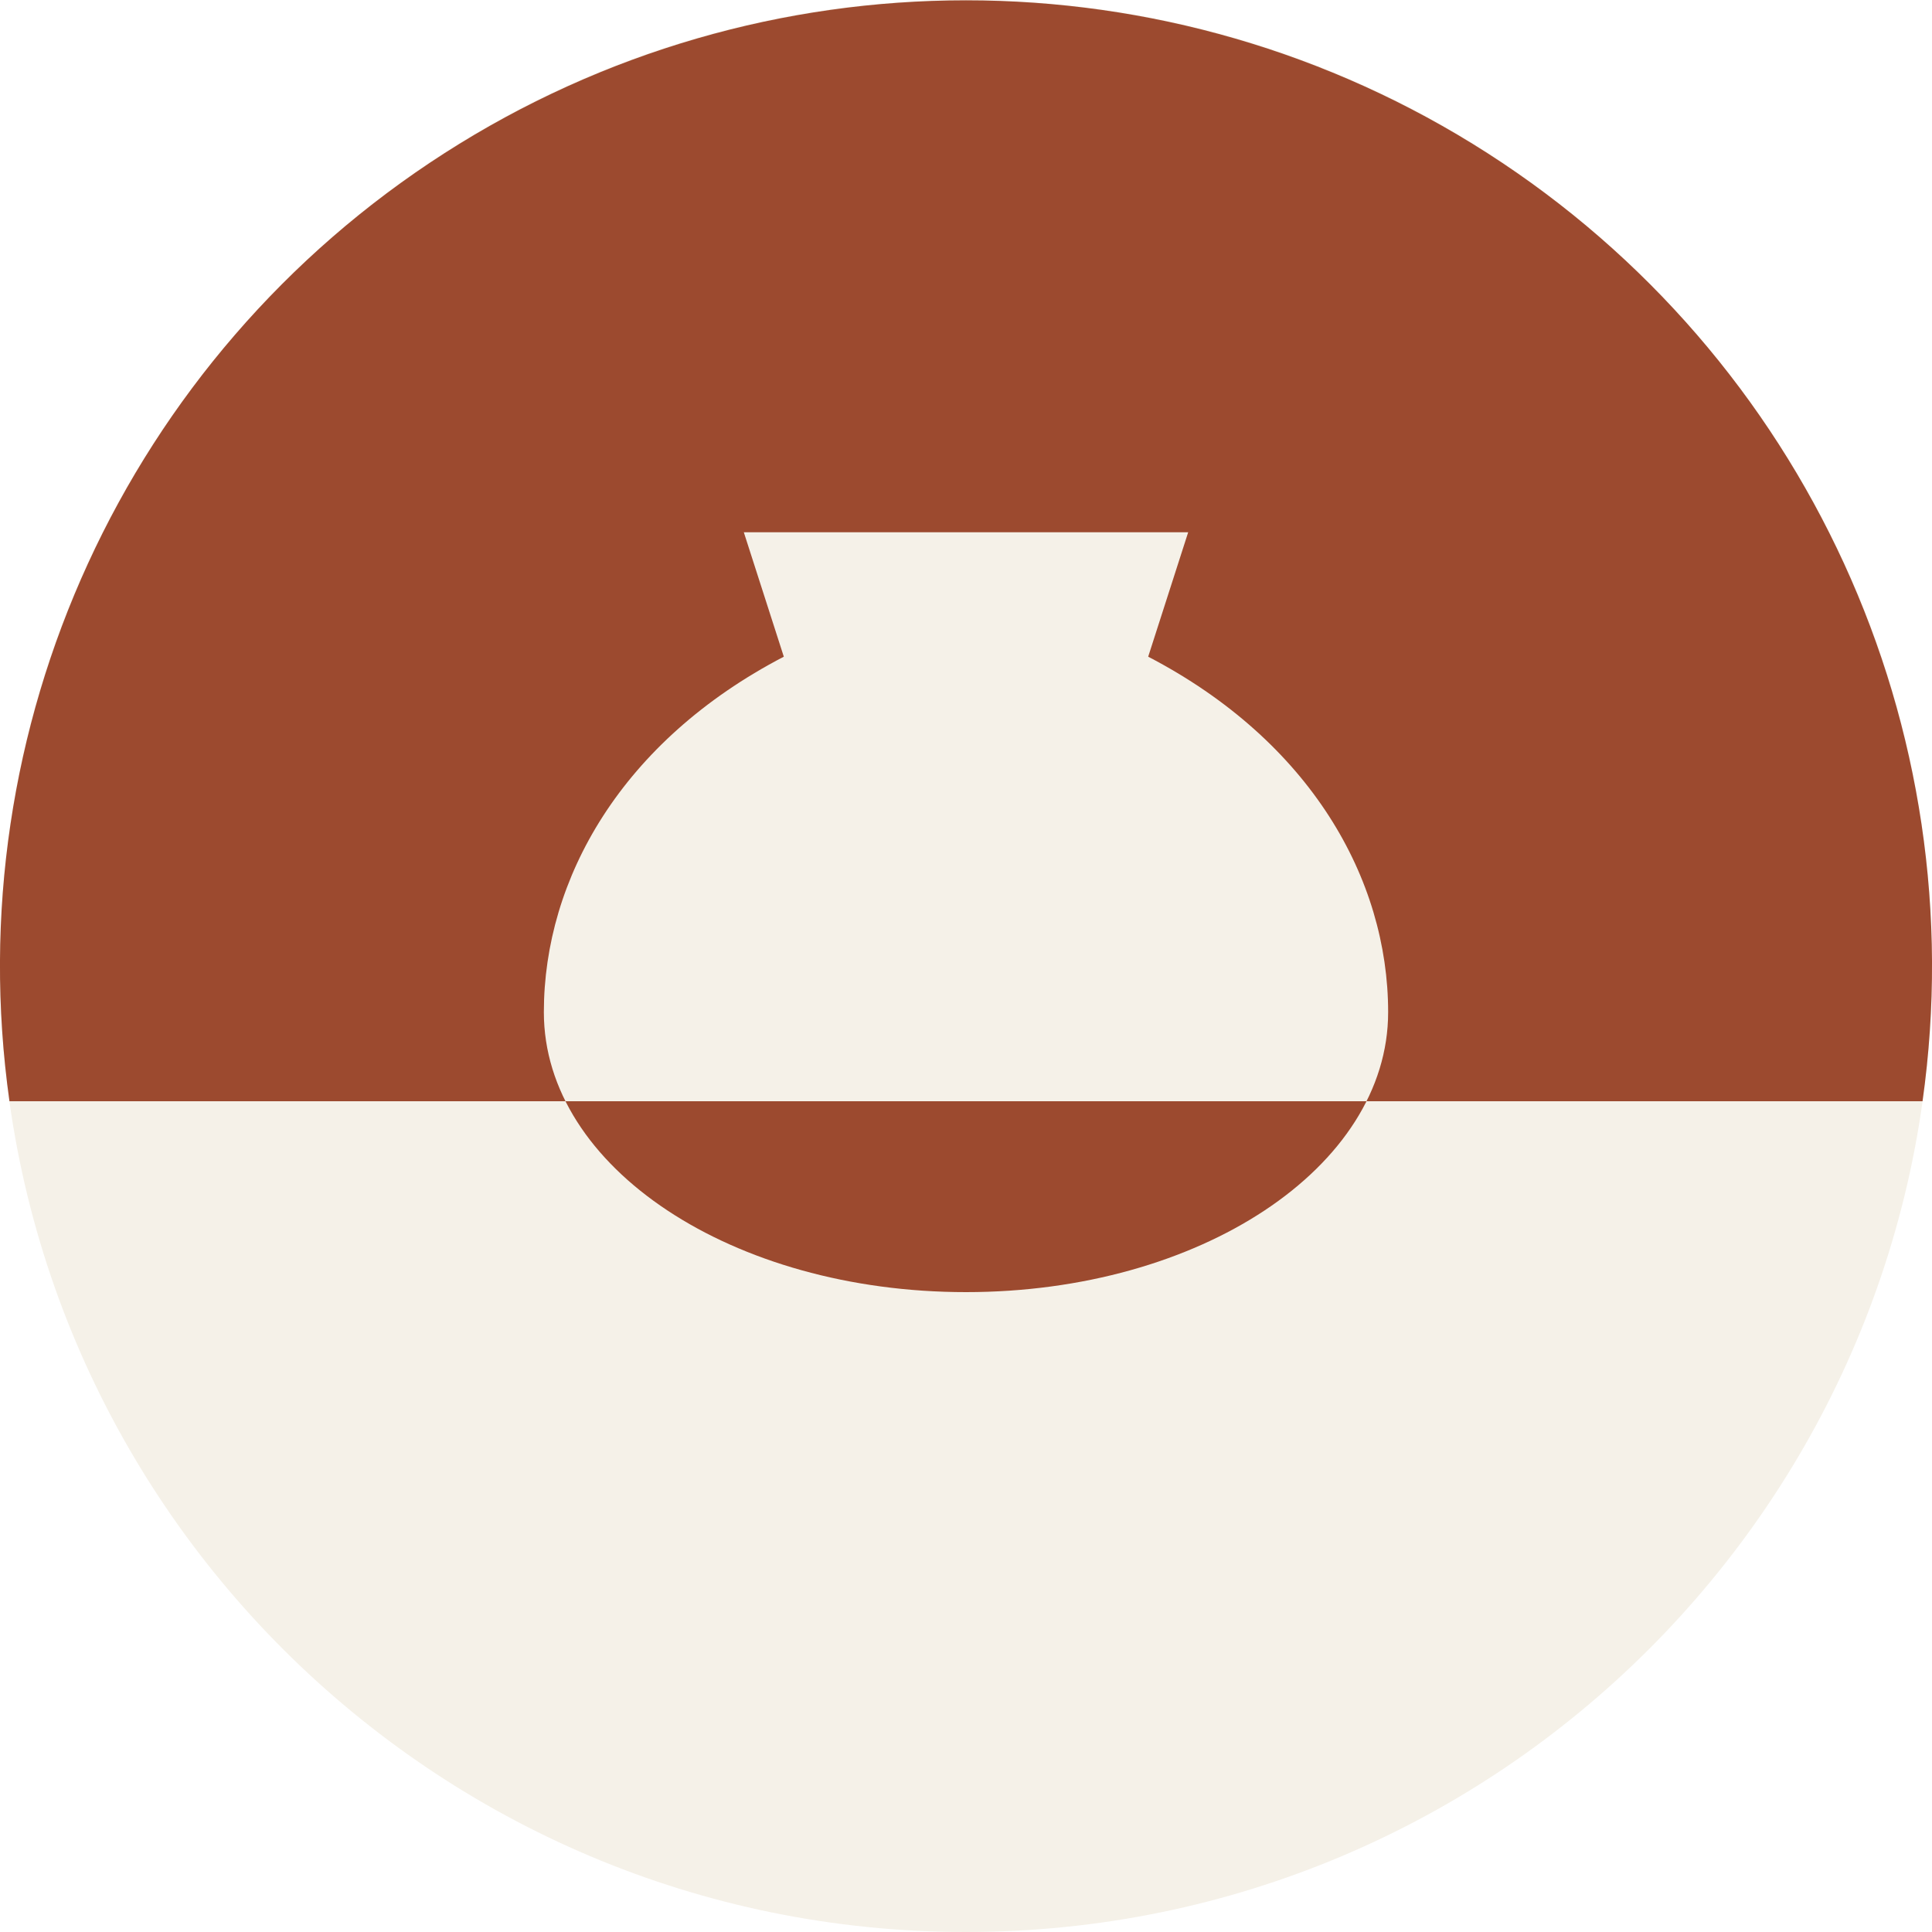
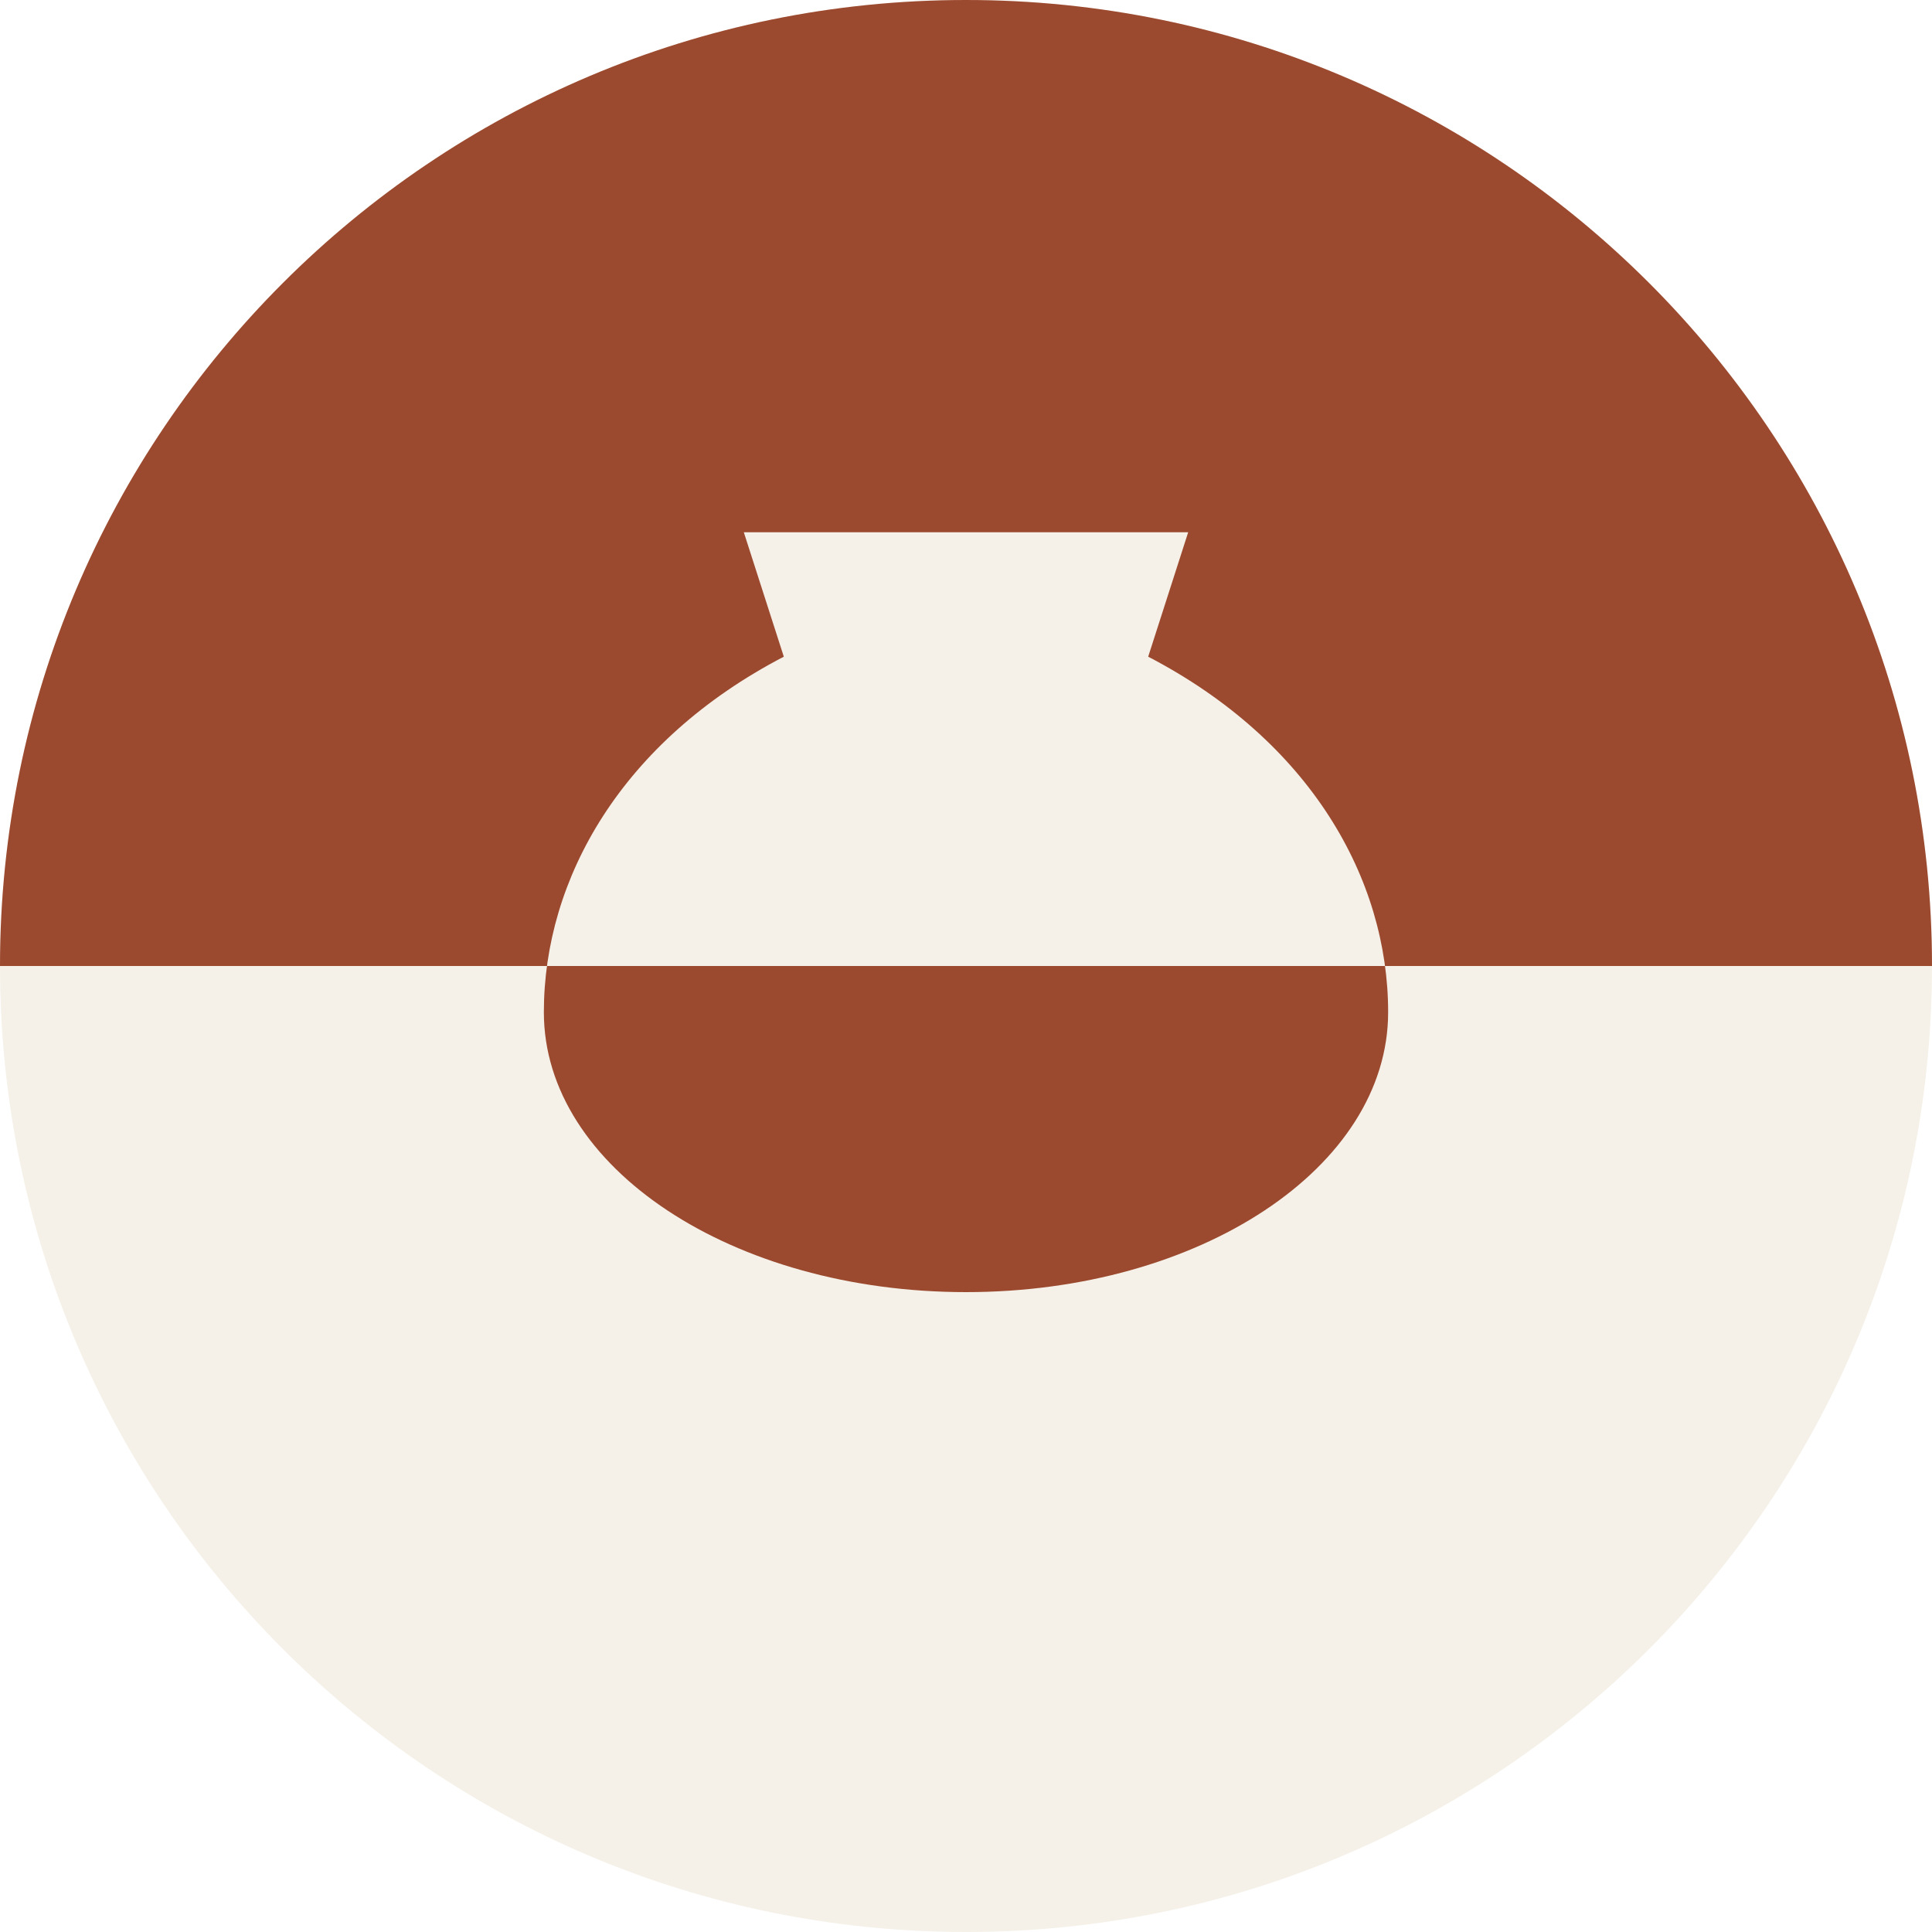
<svg xmlns="http://www.w3.org/2000/svg" width="64" height="64" viewBox="0 0 100 100" role="img" aria-label="Clay &amp; Air">
  <defs>
    <clipPath id="uc">
-       <rect x="0" y="0" width="100" height="57" />
+       <rect x="0" y="0" width="100" height="50" />
    </clipPath>
    <clipPath id="lc">
-       <rect x="0" y="57" width="100" height="43" />
+       <rect x="0" y="50" width="100" height="50" />
    </clipPath>
  </defs>
  <circle cx="50" cy="50" r="50" fill="#F5F1E8" />
-   <path fill="#9C4A2F" d="M0.49 57A50 50 0 1 1 99.51 57Z" />
+   <path fill="#9C4A2F" d="M0.00 50A50 50 0 1 1 100.00 50Z" />
  <g clip-path="url(#uc)">
    <g transform="translate(50 44.8) scale(1.15) translate(-24 -24)">
      <path fill="#F5F1E8" d="M14 9H34l-1.8 5.6C39.5 18.4 43 24.6 43 30.6 43 37.6 34.5 43.2 24 43.2 13.5 43.2 5 37.6 5 30.6 5 24.6 8.5 18.4 15.8 14.6L14 9z" />
    </g>
  </g>
  <g clip-path="url(#lc)">
    <g transform="translate(50 44.8) scale(1.15) translate(-24 -24)">
      <path fill="#9C4A2F" d="M14 9H34l-1.8 5.6C39.5 18.4 43 24.6 43 30.6 43 37.6 34.5 43.2 24 43.2 13.5 43.2 5 37.6 5 30.6 5 24.6 8.5 18.4 15.8 14.6L14 9z" />
    </g>
  </g>
</svg>
